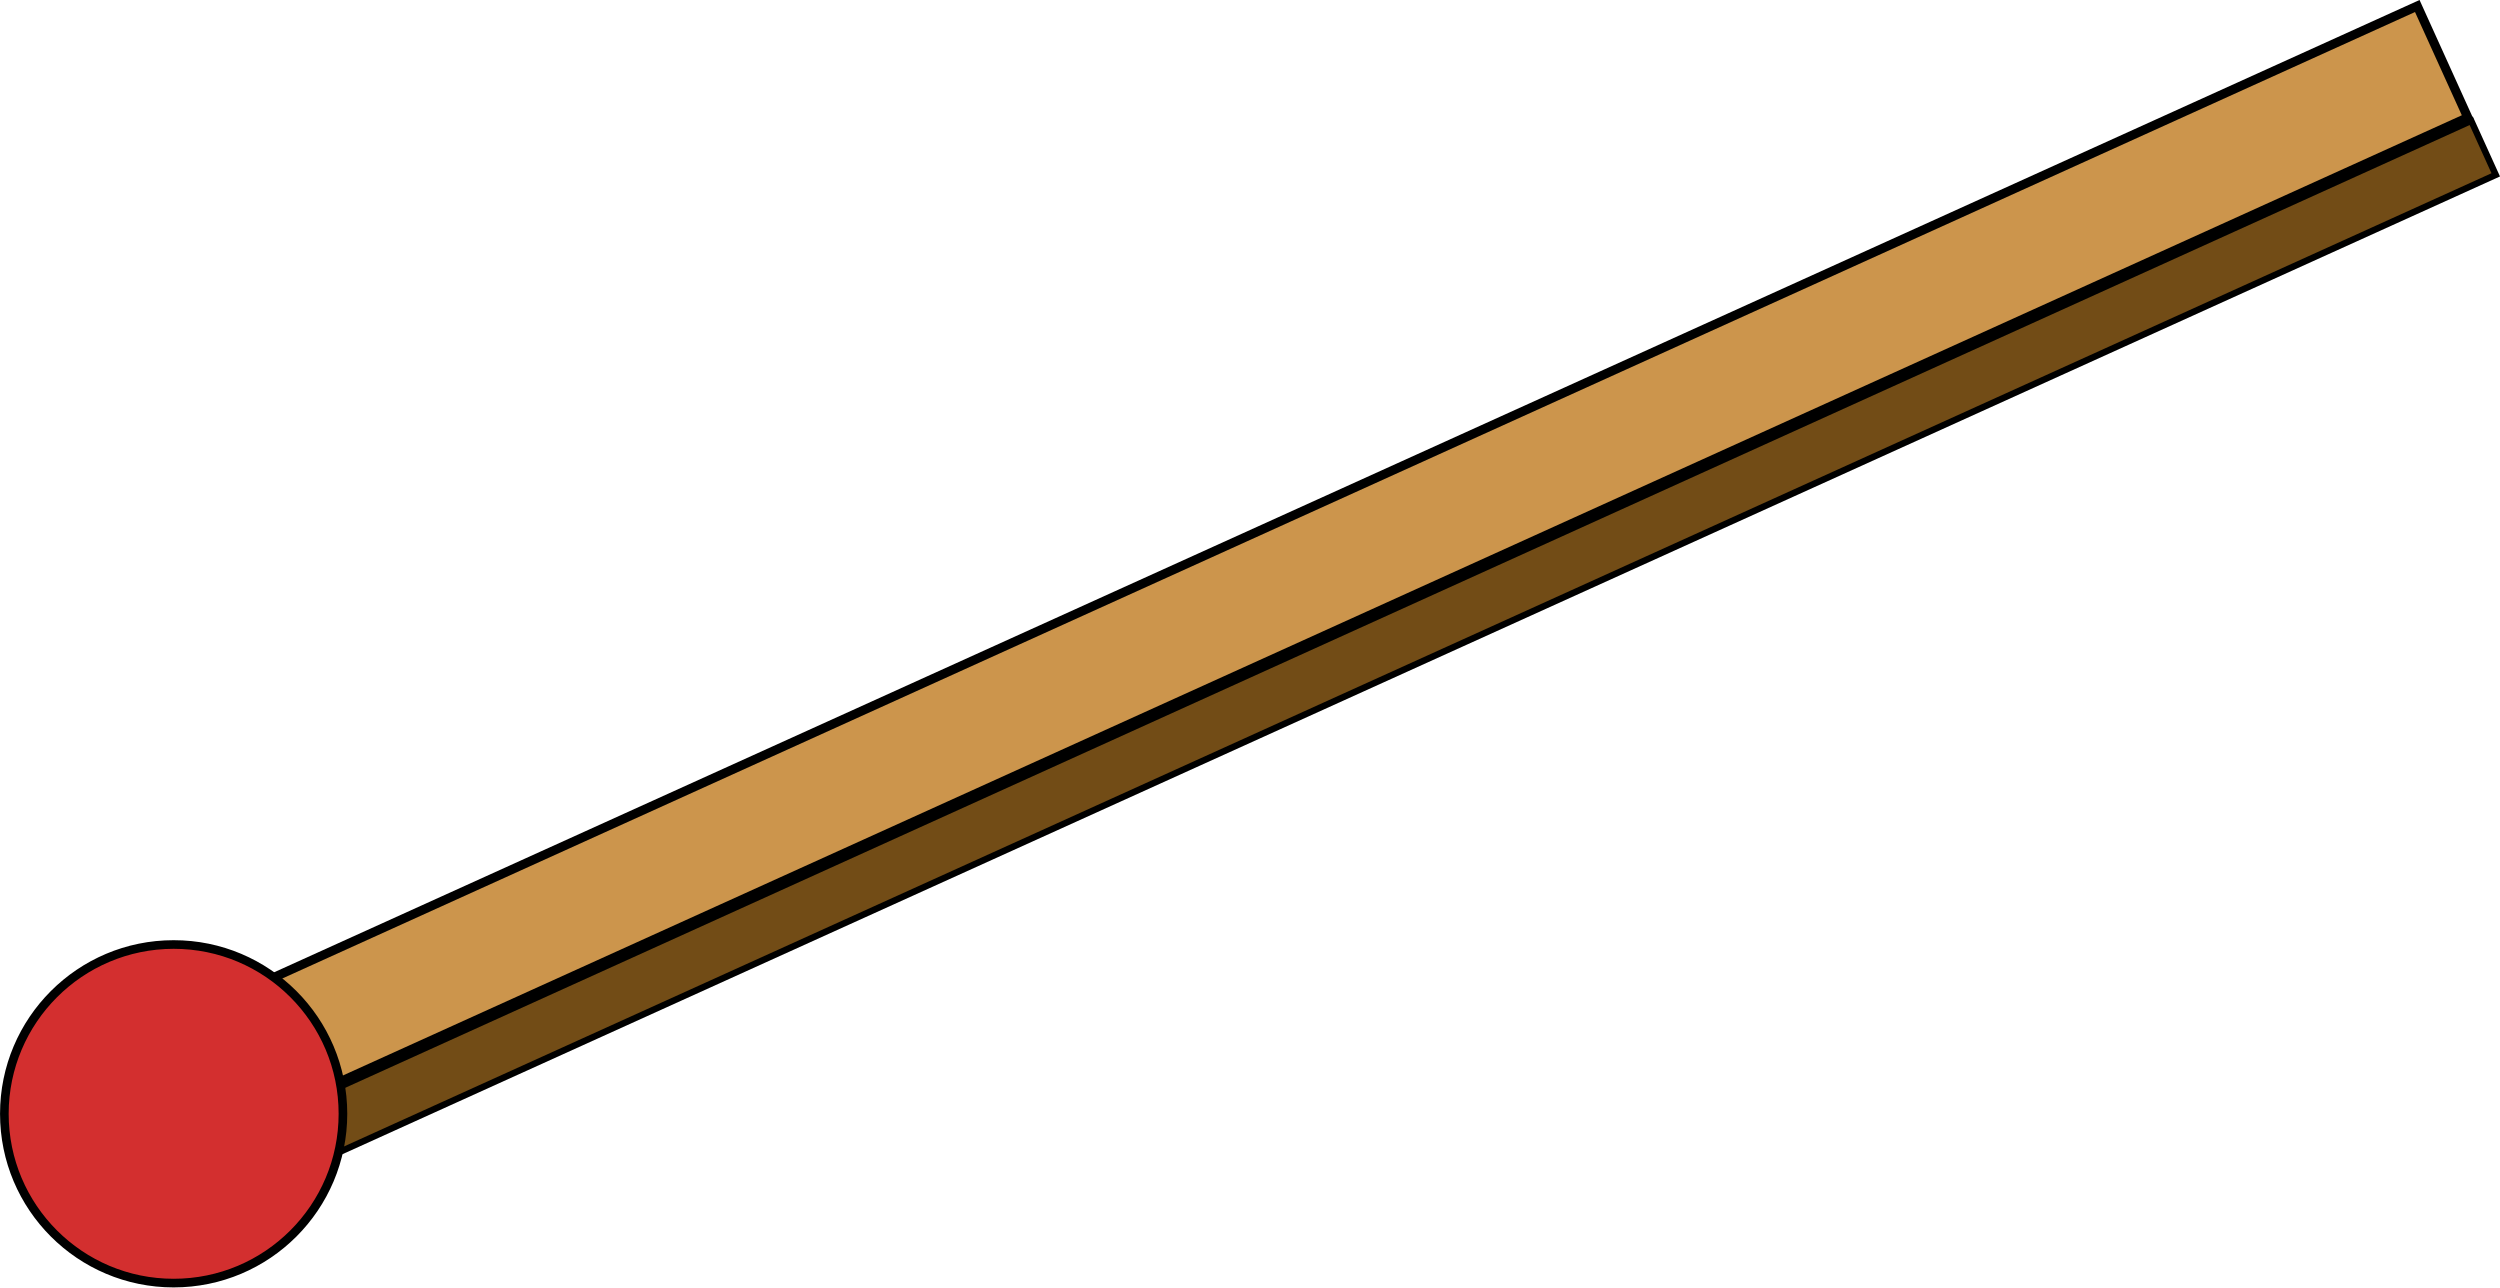
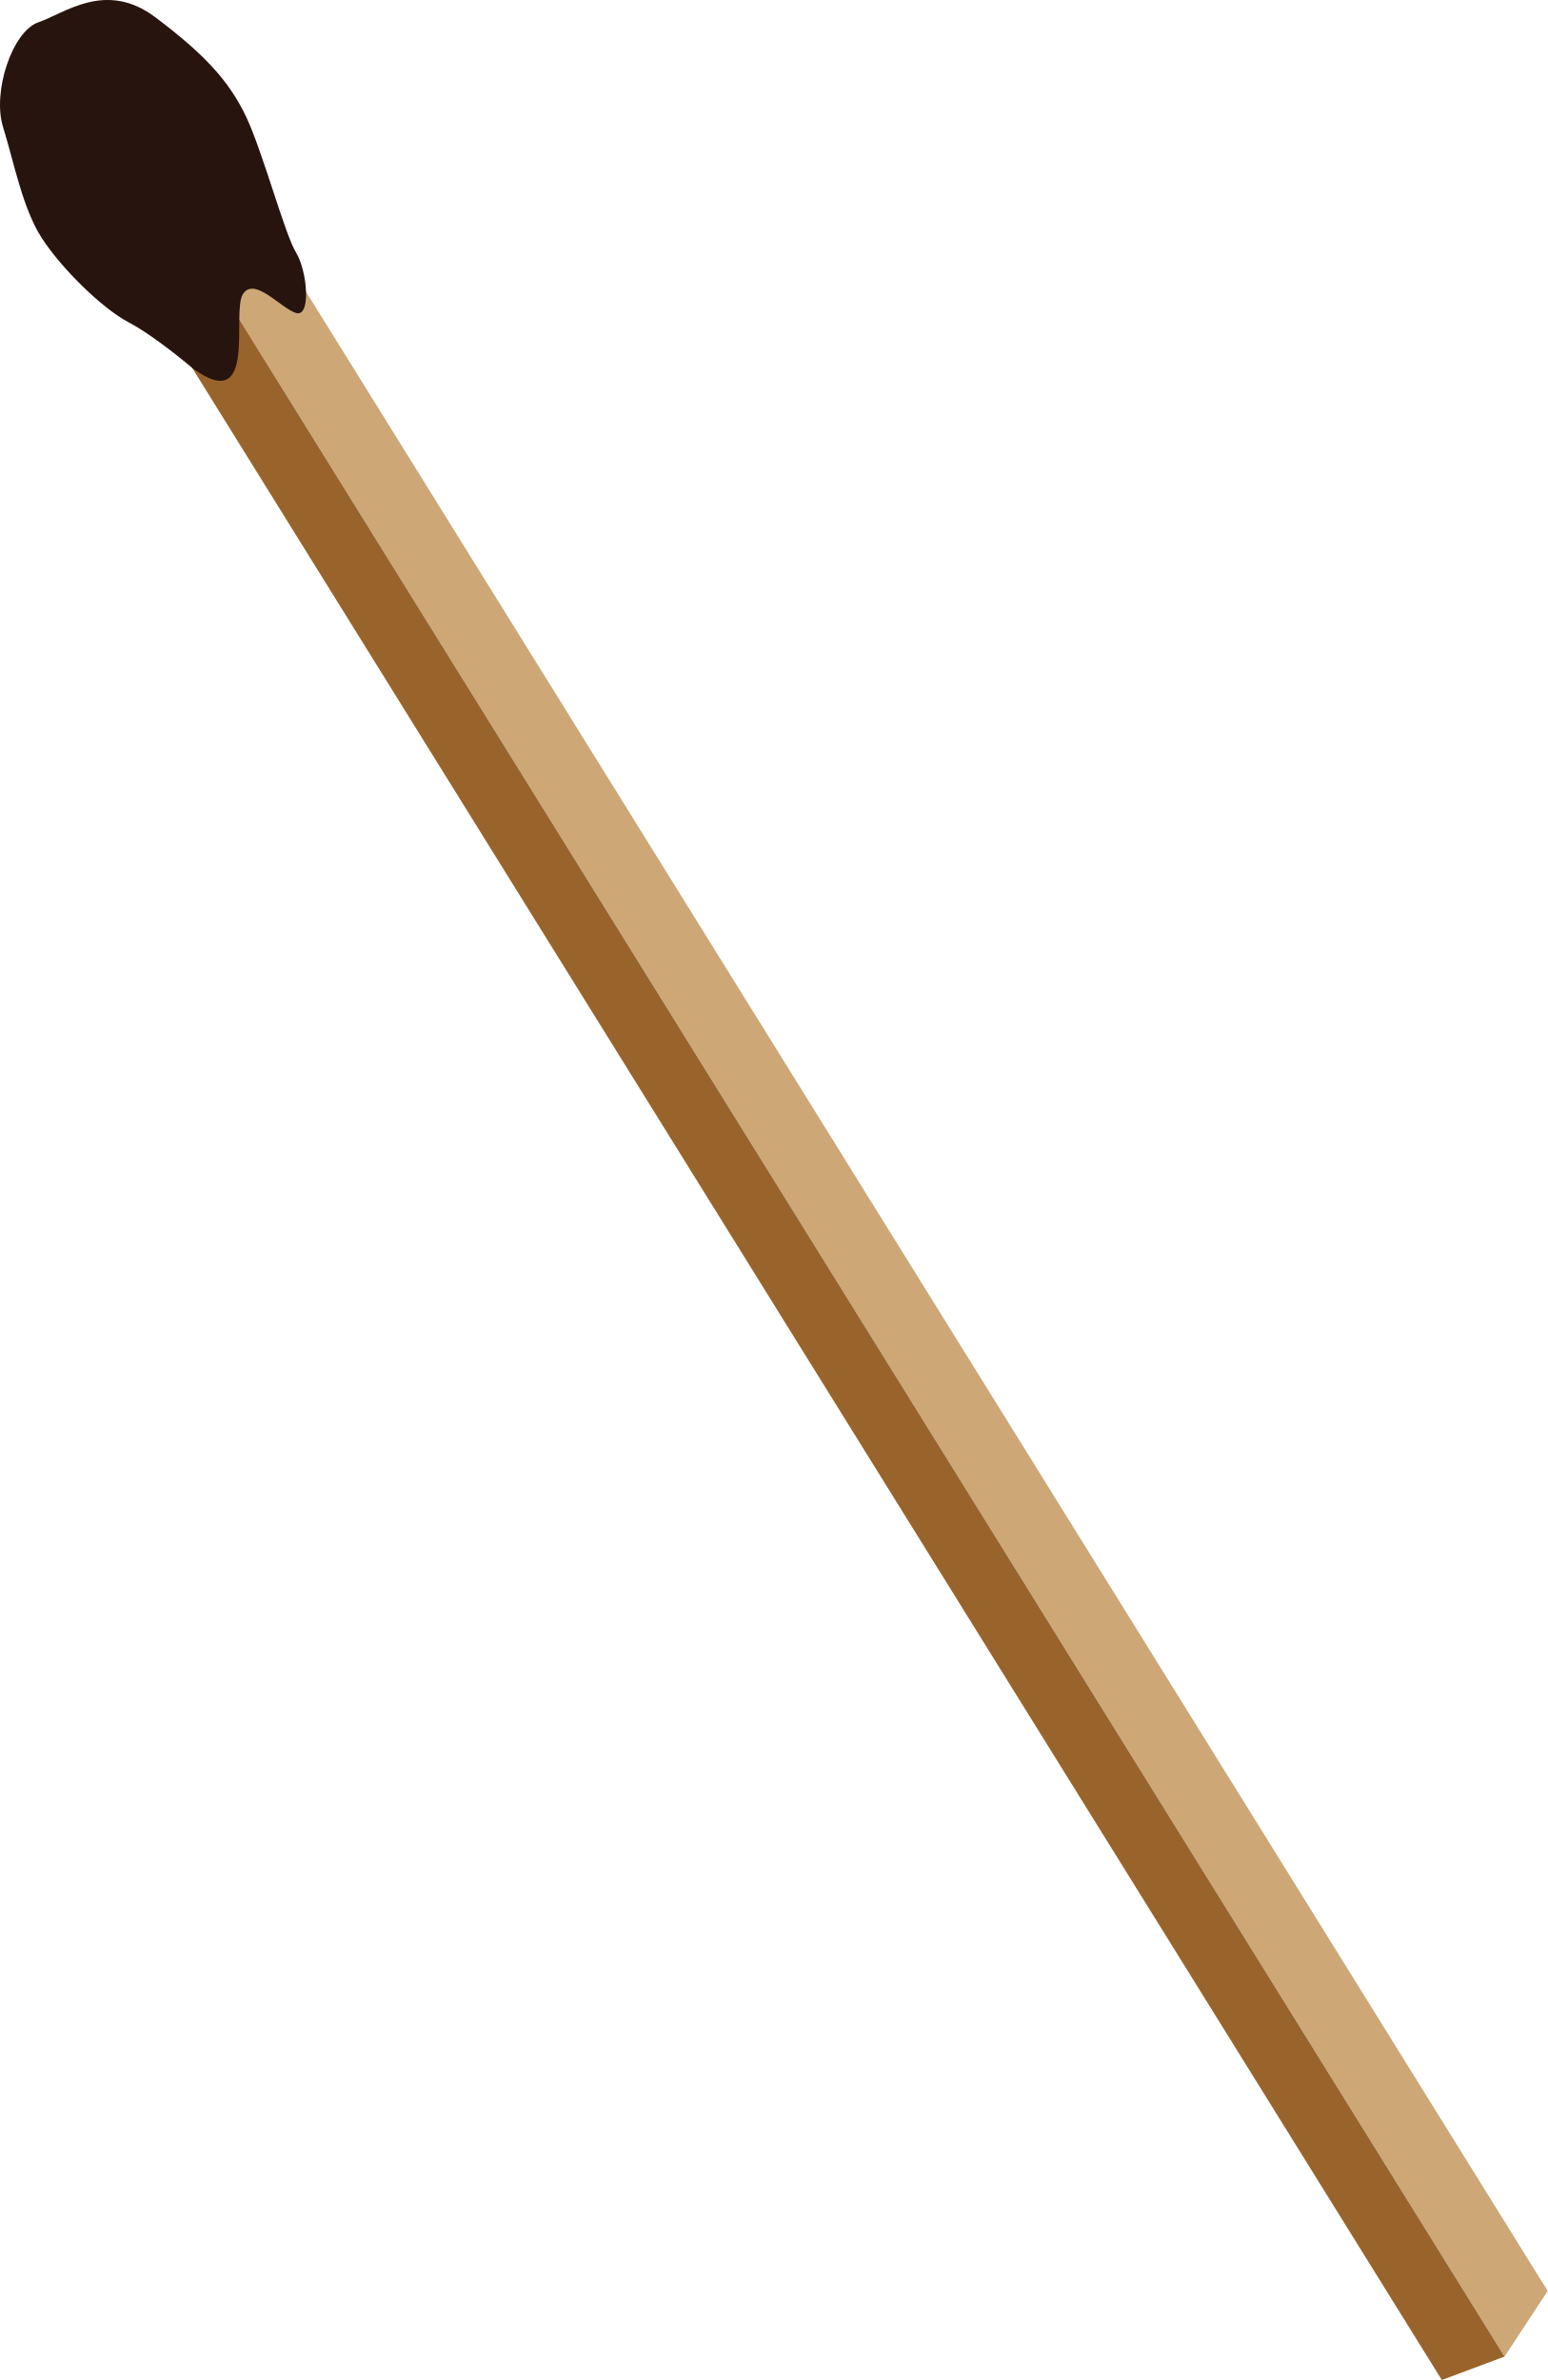
- <svg xmlns="http://www.w3.org/2000/svg" id="Layer_1" data-name="Layer 1" viewBox="0 0 238.364 122.747">
+ <svg xmlns="http://www.w3.org/2000/svg" id="match" viewBox="0 0 364.1 559.924">
  <defs>
-     <style>
-       .cls-3 {
-         fill: #724c16;
-       }
- 
-       .cls-4 {
-         fill: #cc954c;
-       }
- 
-       .cls-5 {
-         fill: #d32f2f;
-       }
-     </style>
+     <style>.cls-18{fill:#cda776;}.cls-19{fill:#99642b;}.cls-20{fill:#28140e;}</style>
  </defs>
-   <g>
-     <rect class="cls-3" x="153.297" y="212.159" width="227.165" height="5.658" transform="translate(-198.488 -24.681) rotate(-24.379)" />
-     <path d="M369.014,165.934l2.082,4.594-206.35,93.514-2.082-4.594,206.35-93.514m.305-.812L161.852,259.143l2.588,5.711,207.468-94.02-2.589-5.712Z" transform="translate(-133.544 -154.01)" />
-   </g>
-   <g>
-     <rect class="cls-4" x="149.638" y="200.895" width="226.91" height="11.674" transform="translate(-195.418 -26.979) rotate(-24.379)" />
-     <path d="M363.806,155.159,368.267,165l-205.887,93.3-4.461-9.843,205.887-93.3m.432-1.149L156.771,248.031l5.177,11.423,207.467-94.02-5.177-11.424Z" transform="translate(-133.544 -154.01)" />
-   </g>
-   <g>
-     <path class="cls-5" d="M150.1,276.347a16.142,16.142,0,1,1,16.141-16.142A16.16,16.16,0,0,1,150.1,276.347Z" transform="translate(-133.544 -154.01)" />
-     <path d="M150.1,244.475a15.73,15.73,0,1,1-15.73,15.73,15.748,15.748,0,0,1,15.73-15.73m0-.822a16.553,16.553,0,1,0,16.553,16.552A16.551,16.551,0,0,0,150.1,243.653Z" transform="translate(-133.544 -154.01)" />
-   </g>
+   <polygon class="cls-18" points="353.949 554.411 49.12 63.582 63.361 54.738 364.1 538.982 353.949 554.411" />
+   <polygon class="cls-19" points="339.196 559.924 36.003 71.729 49.12 63.582 353.949 554.411 339.196 559.924" />
+   <path class="cls-20" d="M245.142,117.389s-8.952-7.658-15.219-10.94-15.907-12.8-20.447-19.857S202.943,68.7,200.382,60.5s2.142-22.511,8.356-24.648,15.837-9.917,27.475-1.165,17.278,14.963,21.238,23.147,9.176,27.827,11.861,32.2,3.581,15.316,0,14.222-9.847-8.752-12.533-4.376S260.36,128.329,245.142,117.389Z" transform="translate(-199.669 -30.623)" />
</svg>
